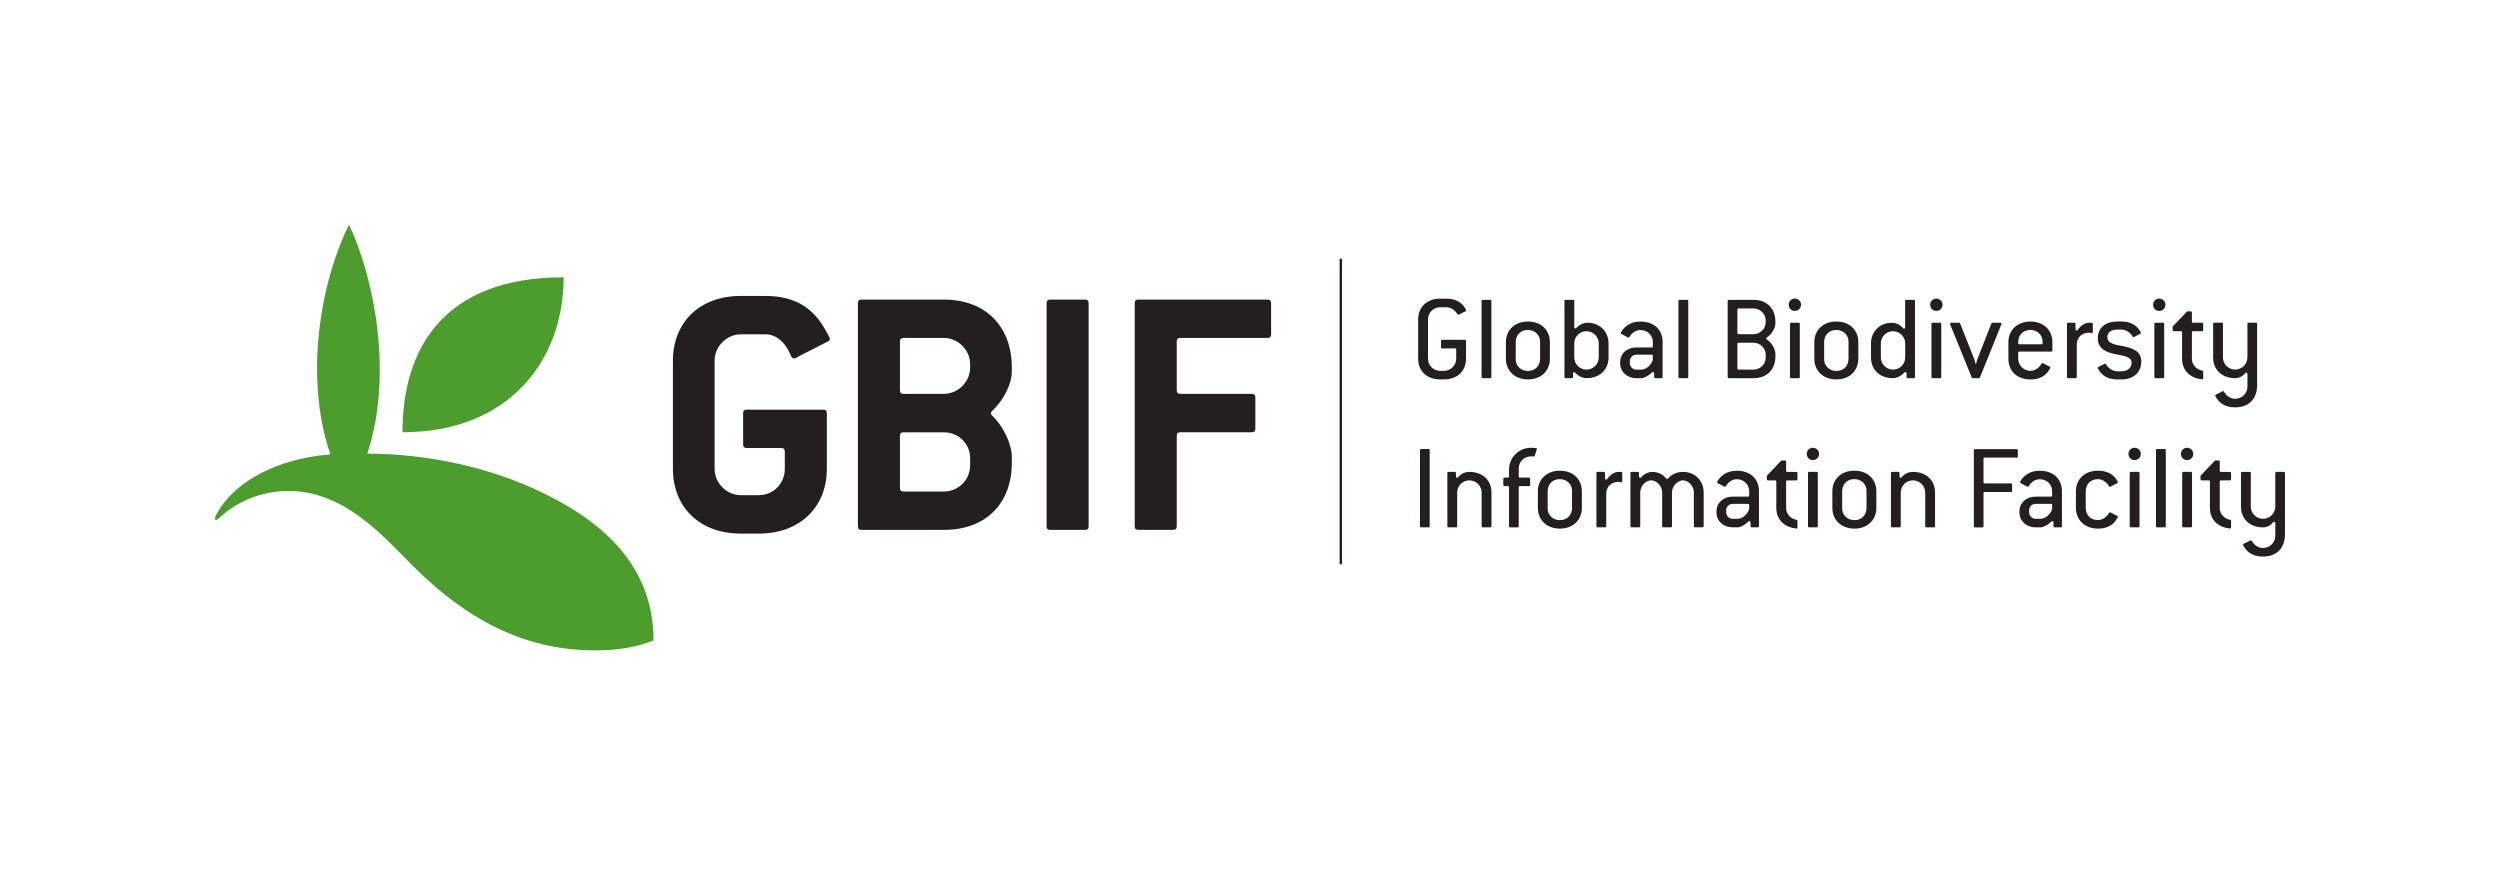
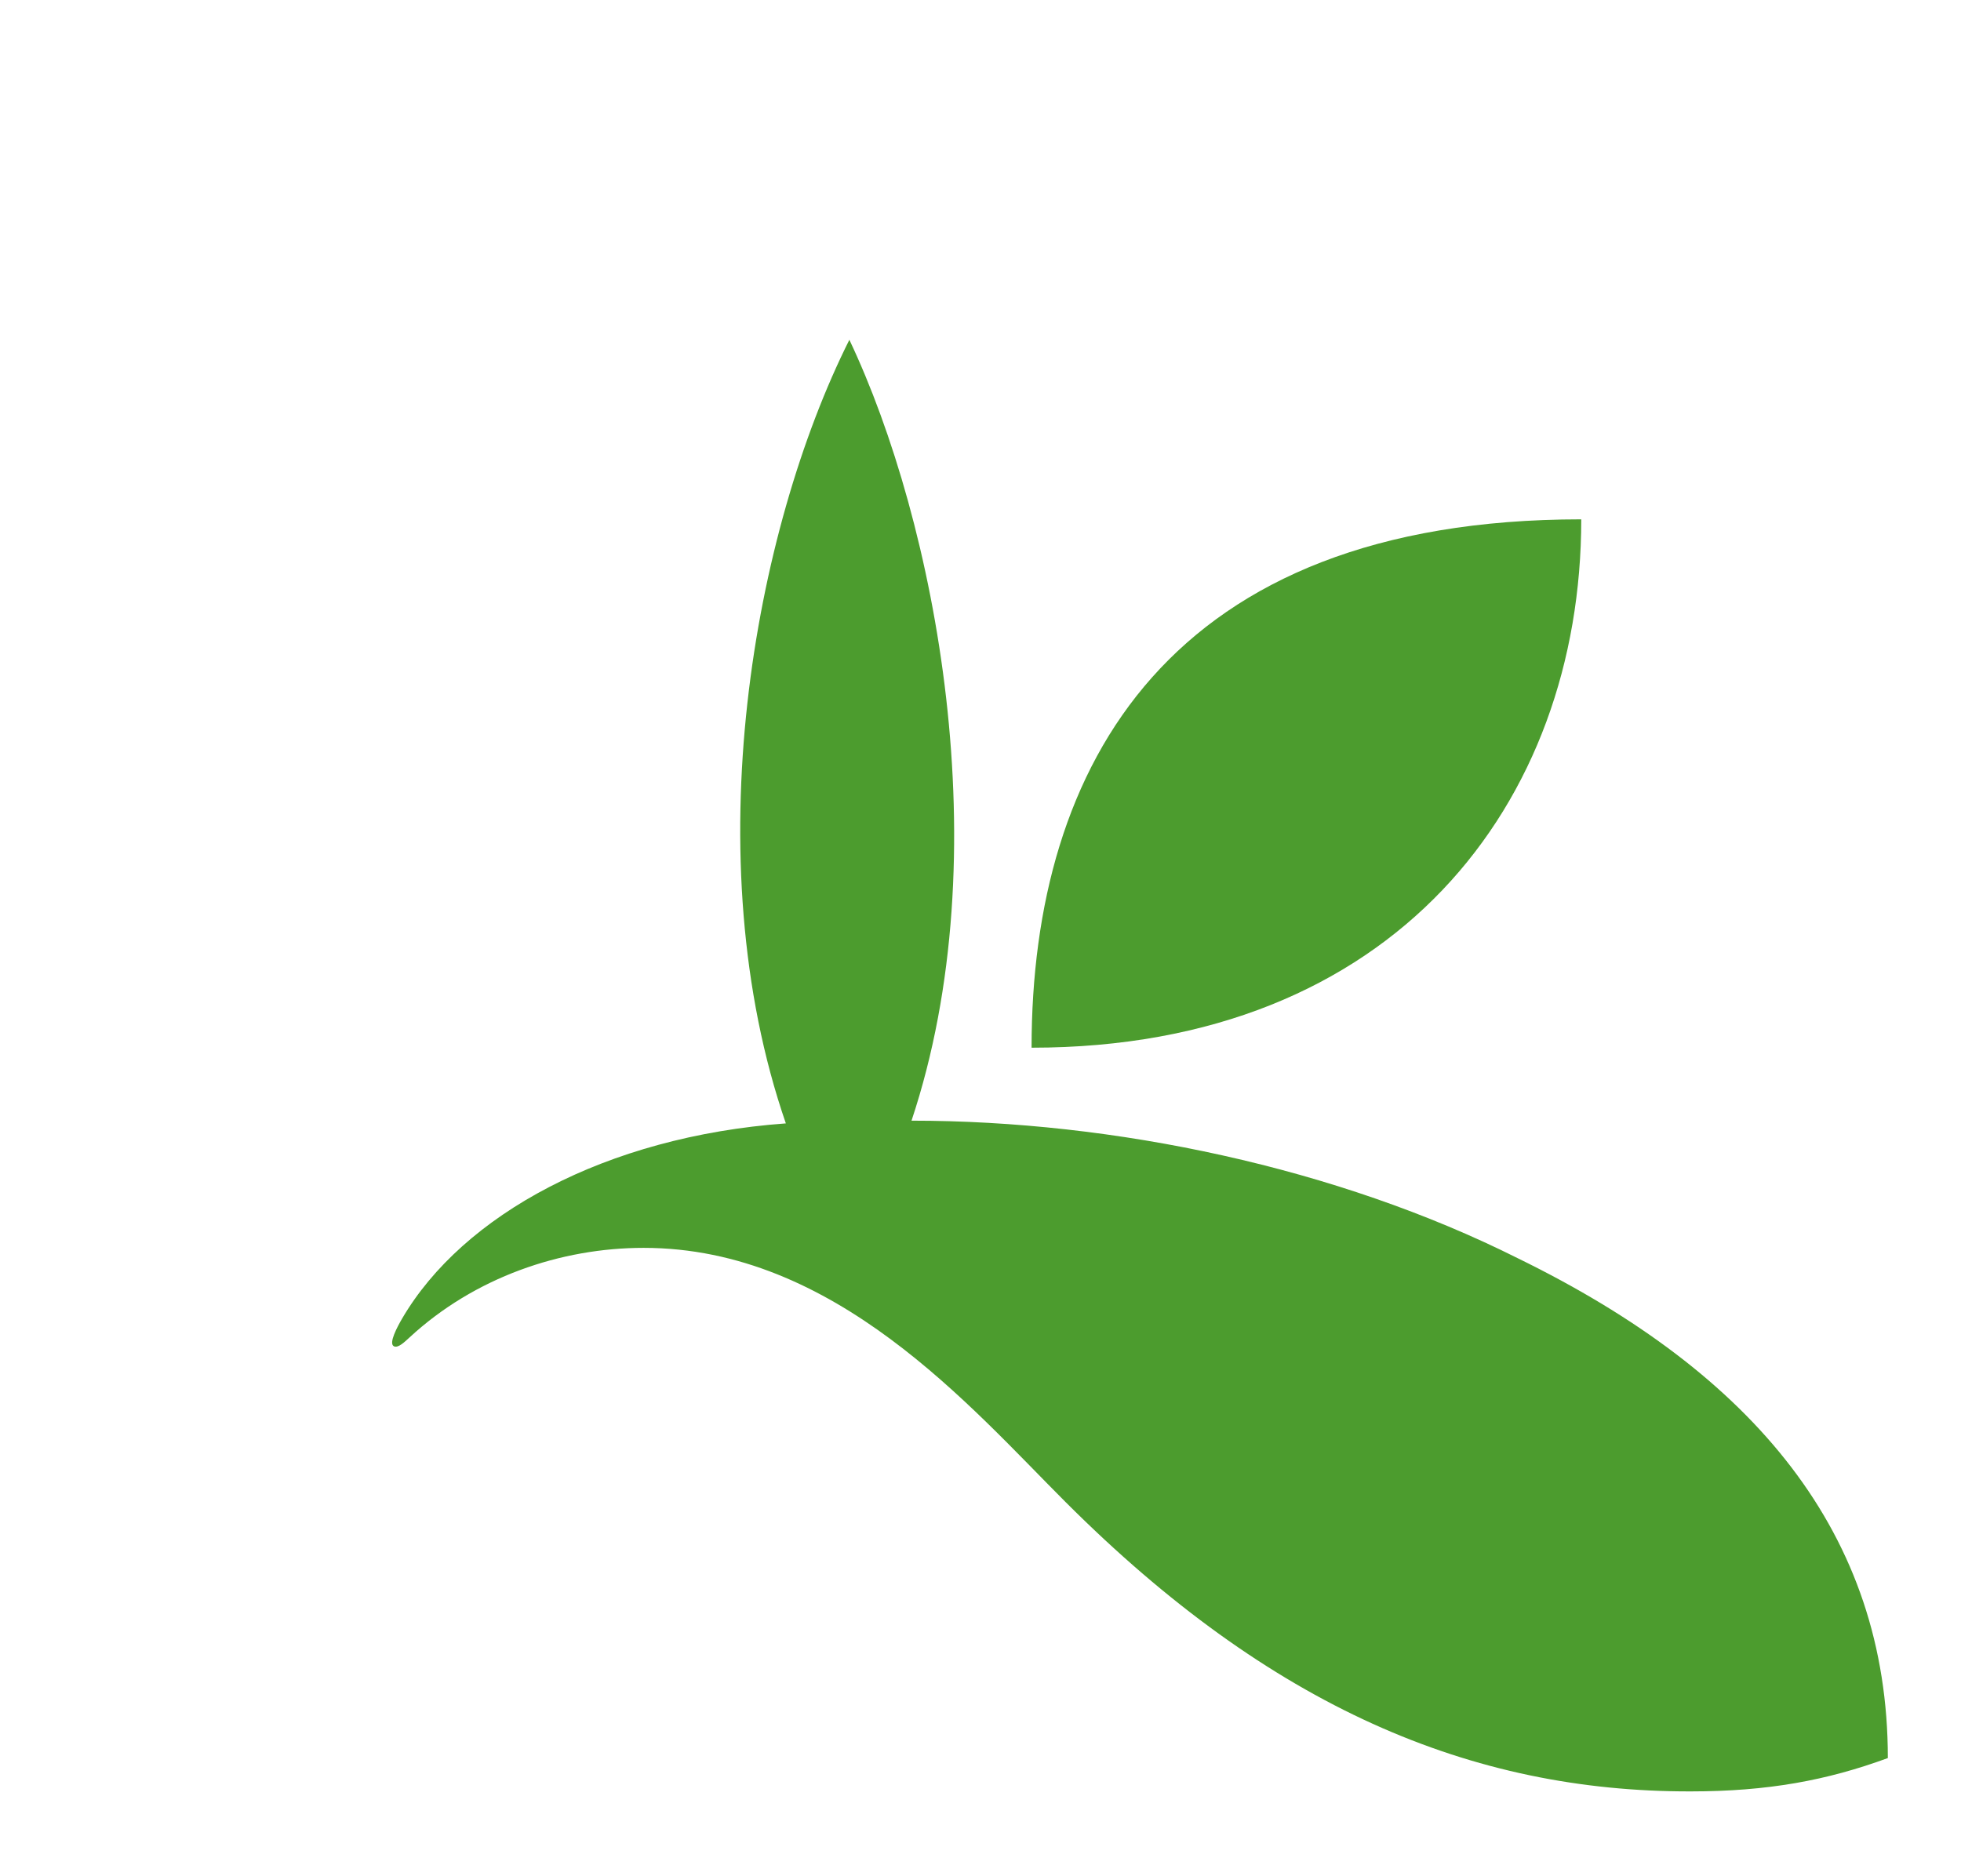
- <svg xmlns="http://www.w3.org/2000/svg" id="Layer_1" width="1000" height="350" viewBox="0 0 1000 350">
-   <defs>
-     <style>.cls-1{fill:#231f20;}.cls-2{fill:#4c9c2e;}</style>
-   </defs>
-   <path class="cls-2" d="M160.99,172.9c0-33.23,16.22-61.98,64.47-61.98,0,33.3-21.91,61.98-64.47,61.98" />
-   <path class="cls-2" d="M238.3,260.14c9.04,0,15.98-1.29,23.12-3.91,0-26.3-15.69-45.09-43.4-58.63-21.21-10.63-47.31-16.14-71.11-16.14,10.44-31.35,2.83-70.25-7.29-91.6-11.21,22.37-18.21,60.72-7.45,91.92-21.14,1.54-37.91,10.75-45.01,22.9-.54,.93-1.61,2.9-.97,3.24,.51,.27,1.32-.56,1.83-1.02,7.64-7.07,17.76-10.52,27.47-10.52,22.45,0,38.29,18.63,49.49,29.82,24.06,24.06,47.58,33.99,73.31,33.94" />
-   <g>
-     <path class="cls-1" d="M331.02,136.64l-11.7,6c-.58,.29-1.17,.73-1.75,.73-.44,0-.88-.29-1.17-1.02-2.63-6.29-6.44-8.63-10.38-8.63h-9.65c-5.7,0-10.53,4.83-10.53,10.53v43.29c0,5.7,4.83,10.53,10.53,10.53h7.17c5.85,0,10.38-4.68,10.38-10.53v-6.87c0-1.02-.44-1.46-1.46-1.46h-13.75c-1.02,0-1.46-.44-1.46-1.46v-12.43c0-1.02,.44-1.46,1.46-1.46h30.57c1.02,0,1.46,.44,1.46,1.46v22.23c0,15.21-10.68,25.89-27.2,25.89h-7.17c-16.67,0-27.2-10.68-27.2-25.89v-43.29c0-15.21,10.53-25.89,27.2-25.89h9.65c12.14,0,18.72,4.97,23.11,11.85,1.32,2.19,2.78,4.53,2.78,5.41,0,.44-.29,.73-.88,1.02Z" />
-     <path class="cls-1" d="M377.53,211.96h-32.91c-1.02,0-1.46-.44-1.46-1.46V121.29c0-1.02,.44-1.46,1.46-1.46h32.91c16.67,0,27.2,10.68,27.2,27.2v1.46c0,5.41-3.51,11.7-7.75,15.8-.44,.29-.58,.73-.58,1.02s.15,.73,.58,1.02c4.24,4.1,7.75,11.12,7.75,16.53v2.19c0,16.53-10.53,26.91-27.2,26.91Zm10.53-66.25c0-5.7-4.83-10.53-10.53-10.53h-16.09c-1.02,0-1.46,.44-1.46,1.46v19.45c0,1.02,.44,1.46,1.46,1.46h16.09c5.7,0,10.53-4.83,10.53-10.53v-1.32Zm0,37.59c0-5.85-4.68-10.38-10.53-10.38h-16.09c-1.02,0-1.46,.44-1.46,1.46v20.77c0,1.02,.44,1.46,1.46,1.46h16.09c5.7,0,10.53-4.53,10.53-10.53v-2.78Z" />
-     <path class="cls-1" d="M433.99,211.96h-13.89c-1.02,0-1.46-.44-1.46-1.46V121.29c0-1.02,.44-1.46,1.46-1.46h13.89c1.02,0,1.46,.44,1.46,1.46v89.21c0,1.02-.44,1.46-1.46,1.46Z" />
-     <path class="cls-1" d="M506.97,135.18h-34.81c-1.02,0-1.46,.44-1.46,1.46v19.45c0,1.02,.44,1.46,1.46,1.46h28.52c1.02,0,1.46,.44,1.46,1.46v12.43c0,1.02-.44,1.46-1.46,1.46h-28.52c-1.02,0-1.46,.44-1.46,1.46v36.12c0,1.02-.44,1.46-1.46,1.46h-13.89c-1.02,0-1.46-.44-1.46-1.46V121.29c0-1.02,.44-1.46,1.46-1.46h51.63c1.02,0,1.46,.44,1.46,1.46v12.43c0,1.02-.44,1.46-1.46,1.46Z" />
-   </g>
-   <rect class="cls-1" x="535.84" y="103.49" width=".98" height="122.21" />
-   <g>
-     <path class="cls-1" d="M577.6,151.77h-1.54c-5.37,0-8.8-3.38-8.8-8.3v-15.71c0-4.87,3.43-8.3,8.8-8.3h2.44c2.73,0,4.62,.8,5.97,1.94,.85,.7,1.44,1.54,1.94,2.44,.15,.3,.05,.55-.25,.7l-2.63,1.29c-.25,.15-.45,.05-.6-.2-1.04-1.79-2.78-2.73-4.42-2.73h-2.44c-2.69,0-4.87,2.14-4.87,4.87v15.71c0,2.64,2.14,4.87,4.87,4.87h1.54c2.63,0,4.87-2.19,4.87-4.87v-3.63c0-.35-.15-.5-.5-.5h-5.07c-.35,0-.5-.15-.5-.5v-2.44c0-.35,.15-.5,.5-.5h9c.35,0,.5,.15,.5,.5v7.06c0,4.87-3.43,8.3-8.8,8.3Z" />
-     <path class="cls-1" d="M596.05,151.27h-2.93c-.35,0-.5-.15-.5-.5v-30.33c0-.35,.15-.5,.5-.5h2.93c.35,0,.5,.15,.5,.5v30.33c0,.35-.15,.5-.5,.5Z" />
-     <path class="cls-1" d="M611.16,151.77c-5.27,0-8.8-3.48-8.8-8.25v-6.66c0-4.72,3.43-8.25,8.8-8.25s8.8,3.48,8.8,8.25v6.66c0,4.72-3.43,8.25-8.8,8.25Zm4.87-15.17c0-2.54-2.04-4.62-4.87-4.62-3.08,0-4.87,2.19-4.87,4.87v6.91c0,2.54,2.04,4.62,4.87,4.62,3.08,0,4.87-2.19,4.87-4.87v-6.91Z" />
-     <path class="cls-1" d="M634.58,151.27c-1.24,0-3.08-.65-4.52-2.19-.4-.4-.84-.25-.84,.35v1.34c0,.35-.15,.5-.5,.5h-2.44c-.35,0-.5-.15-.5-.5v-30.33c0-.35,.15-.5,.5-.5h2.93c.35,0,.5,.15,.5,.5v10.39c0,.55,.5,.75,.84,.35,1.34-1.49,3.08-2.09,4.52-2.09,4.62,0,8.35,3.38,8.35,8.25v5.62c0,4.87-3.48,8.3-8.85,8.3Zm4.92-13.92c0-2.64-2.24-4.87-4.92-4.87s-4.87,2.19-4.87,4.87v5.62c0,2.64,2.19,4.87,4.87,4.87s4.92-2.19,4.92-4.87v-5.62Z" />
-     <path class="cls-1" d="M664.57,151.27h-2.39c-.35,0-.5-.15-.5-.5v-1.39c0-.55-.5-.8-.9-.4-1.44,1.44-3.18,2.29-4.33,2.29h-1.94c-3.58,0-6.46-2.39-6.46-6.02v-.3c0-3.63,2.88-5.97,6.46-5.97h6.12c.35,0,.5-.15,.5-.5v-1.69c0-2.69-2.19-4.77-4.92-4.77-1.64,0-3.28,.85-4.38,2.73-.15,.25-.4,.35-.7,.2l-2.54-1.34c-.3-.15-.4-.4-.2-.7,.55-.9,1.19-1.74,2.04-2.39,1.39-1.14,3.28-1.89,5.77-1.89,5.37,0,8.85,3.23,8.85,8.15v13.97c0,.35-.15,.5-.5,.5Zm-3.43-8.9c0-.35-.15-.5-.5-.5h-6.12c-1.44,0-2.59,1.14-2.59,2.59v.8c0,1.39,1.14,2.59,2.59,2.59h1.94c2.14,0,4.08-1.94,4.67-3.93v-1.54Z" />
-     <path class="cls-1" d="M674.81,151.27h-2.93c-.35,0-.5-.15-.5-.5v-30.33c0-.35,.15-.5,.5-.5h2.93c.35,0,.5,.15,.5,.5v30.33c0,.35-.15,.5-.5,.5Z" />
-     <path class="cls-1" d="M701.37,151.27h-9.8c-.35,0-.5-.15-.5-.5v-30.33c0-.35,.15-.5,.5-.5h9.8c5.37,0,8.8,3.43,8.8,8.8v.5c0,1.94-1.54,4.62-3.38,5.72-.45,.25-.45,.6-.05,.85,1.69,1.04,3.43,3.53,3.43,5.97v.75c0,5.37-3.43,8.75-8.8,8.75Zm4.92-23.02c0-2.64-2.19-4.87-4.92-4.87h-5.92c-.35,0-.5,.15-.5,.5v9.3c0,.35,.15,.5,.5,.5h5.92c2.69,0,4.92-2.19,4.92-4.92v-.5Zm0,13.67c0-2.64-2.19-4.82-4.92-4.82h-5.92c-.35,0-.5,.15-.5,.5v9.75c0,.35,.15,.5,.5,.5h5.92c2.69,0,4.92-2.14,4.92-4.87v-1.04Z" />
-     <path class="cls-1" d="M717.93,124.37c-1.39,0-2.44-1.09-2.44-2.49s1.09-2.44,2.44-2.44,2.49,1.04,2.49,2.44-1.09,2.49-2.49,2.49Zm1.49,26.9h-2.93c-.35,0-.5-.15-.5-.5v-21.18c0-.35,.15-.5,.5-.5h2.93c.35,0,.5,.15,.5,.5v21.18c0,.35-.15,.5-.5,.5Z" />
-     <path class="cls-1" d="M734.53,151.77c-5.27,0-8.8-3.48-8.8-8.25v-6.66c0-4.72,3.43-8.25,8.8-8.25s8.8,3.48,8.8,8.25v6.66c0,4.72-3.43,8.25-8.8,8.25Zm4.87-15.17c0-2.54-2.04-4.62-4.87-4.62-3.08,0-4.87,2.19-4.87,4.87v6.91c0,2.54,2.04,4.62,4.87,4.62,3.08,0,4.87-2.19,4.87-4.87v-6.91Z" />
-     <path class="cls-1" d="M765.51,151.27h-2.39c-.35,0-.5-.15-.5-.5v-1.39c0-.55-.5-.75-.9-.35-1.49,1.59-3.28,2.24-4.52,2.24-5.37,0-8.8-3.43-8.8-8.3v-5.62c0-4.87,3.63-8.25,8.3-8.25,1.49,0,3.23,.6,4.52,2.14,.35,.45,.84,.25,.84-.35v-10.44c0-.35,.15-.5,.5-.5h2.93c.35,0,.5,.15,.5,.5v30.33c0,.35-.15,.5-.5,.5Zm-3.43-13.92c0-2.64-2.19-4.87-4.87-4.87s-4.87,2.19-4.87,4.87v5.62c0,2.64,2.19,4.87,4.87,4.87s4.87-2.19,4.87-4.87v-5.62Z" />
-     <path class="cls-1" d="M774.52,124.37c-1.39,0-2.44-1.09-2.44-2.49s1.09-2.44,2.44-2.44,2.49,1.04,2.49,2.44-1.09,2.49-2.49,2.49Zm1.49,26.9h-2.93c-.35,0-.5-.15-.5-.5v-21.18c0-.35,.15-.5,.5-.5h2.93c.35,0,.5,.15,.5,.5v21.18c0,.35-.15,.5-.5,.5Z" />
-     <path class="cls-1" d="M791.97,150.97c-.1,.2-.25,.3-.45,.3h-2.39c-.2,0-.35-.1-.45-.3l-8.6-21.18c-.2-.45,0-.7,.45-.7h3.08c.2,0,.35,.1,.45,.3l5.62,14.22c.1,.25,.5,1.49,.55,1.94h.2c.05-.45,.45-1.69,.55-1.94l5.57-14.22c.1-.2,.25-.3,.45-.3h3.08c.45,0,.65,.25,.45,.7l-8.55,21.18Z" />
-     <path class="cls-1" d="M820.46,140.63h-12.68c-.35,0-.5,.15-.5,.5v2.34c0,2.64,2.19,4.87,4.87,4.87,1.69,0,3.38-.99,4.42-2.83,.15-.25,.4-.35,.65-.2l2.64,1.34c.3,.15,.35,.35,.2,.65-.45,.8-.94,1.59-1.64,2.24-1.34,1.34-3.28,2.24-6.26,2.24-5.37,0-8.8-3.38-8.8-8.3v-6.61c0-4.72,3.43-8.25,8.8-8.25s8.8,3.48,8.8,8.25v3.28c0,.35-.15,.5-.5,.5Zm-3.43-4.03c0-2.54-2.04-4.62-4.87-4.62-3.08,0-4.87,2.19-4.87,4.87v.55c0,.25,.25,.3,.5,.3h8.75c.35,0,.5-.15,.5-.5v-.6Z" />
-     <path class="cls-1" d="M836.48,133.22c-.25-.1-.6-.15-.9-.15-2.73,0-4.87,1.84-4.87,4.77v12.93c0,.35-.15,.5-.5,.5h-2.93c-.35,0-.5-.15-.5-.5v-21.18c0-.35,.15-.5,.5-.5h2.44c.35,0,.5,.15,.5,.5v2.04c0,.55,.5,.8,.84,.35,1.29-1.84,2.98-2.88,4.52-2.88h1.09c.35,0,.45,.2,.45,.55v3.13c0,.4-.25,.6-.65,.45Z" />
-     <path class="cls-1" d="M848.46,151.77h-1.49c-2.78,0-4.62-.8-5.92-1.94-.84-.7-1.44-1.59-1.89-2.44-.15-.3-.05-.5,.25-.65l2.39-1.19c.3-.15,.5-.05,.65,.2,.9,1.64,2.69,2.78,4.52,2.78h1.49c2.78,0,4.18-1.59,4.18-3.43,0-2.44-3.23-2.78-6.71-3.48-3.28-.65-6.81-2.09-6.81-6.27,0-4.52,3.38-6.76,7.86-6.76h1.49c2.59,0,4.42,.7,5.72,1.74,.94,.75,1.59,1.64,2.09,2.54,.15,.3,.05,.55-.25,.7l-2.39,1.19c-.25,.15-.5,.05-.65-.2-1-1.64-2.59-2.73-4.52-2.73h-1.49c-2.88,0-4.03,1.39-4.03,3.03,0,2.73,3.23,2.98,6.61,3.68,3.78,.8,6.96,2.04,6.96,6.07s-2.73,7.16-8.05,7.16Z" />
-     <path class="cls-1" d="M863.68,124.37c-1.39,0-2.44-1.09-2.44-2.49s1.09-2.44,2.44-2.44,2.49,1.04,2.49,2.44-1.09,2.49-2.49,2.49Zm1.49,26.9h-2.93c-.35,0-.5-.15-.5-.5v-21.18c0-.35,.15-.5,.5-.5h2.93c.35,0,.5,.15,.5,.5v21.18c0,.35-.15,.5-.5,.5Z" />
-     <path class="cls-1" d="M880.73,151.72c-2.04-.2-3.73-.9-5.02-1.89-1.84-1.49-2.88-3.68-2.88-6.36v-10.49c0-.35-.15-.5-.5-.5h-2.78c-.35,0-.5-.15-.5-.5v-1.34l5.67-5.97c.05-.05,.25-.15,.35-.15h1.19c.35,0,.5,.15,.5,.5v3.58c0,.35,.15,.5,.5,.5h3.53c.35,0,.5,.15,.5,.5v2.39c0,.35-.15,.5-.5,.5h-3.53c-.35,0-.5,.15-.5,.5v10.49c0,2.29,1.59,4.28,4.13,4.77,.25,.05,.4,.2,.4,.5v2.49c0,.35-.2,.55-.55,.5Z" />
-     <path class="cls-1" d="M894.06,162.95c-2.88,0-4.82-.9-6.22-2.19-.7-.7-1.24-1.44-1.69-2.24-.15-.3-.1-.55,.2-.7l2.64-1.29c.3-.15,.5-.05,.65,.2,.99,1.79,2.73,2.78,4.42,2.78,2.69,0,4.92-2.14,4.92-4.87v-5.02c0-.55-.55-.8-.9-.35-1.09,1.34-2.54,1.99-4.03,1.99-5.37,0-8.8-3.43-8.8-8.3v-13.38c0-.35,.15-.5,.5-.5h2.93c.35,0,.5,.15,.5,.5v13.38c0,2.64,2.19,4.87,4.87,4.87,3.03,0,4.92-2.54,4.92-4.87v-13.38c0-.35,.15-.5,.5-.5h2.88c.35,0,.5,.15,.5,.5v24.51c0,5.07-2.93,8.85-8.8,8.85Z" />
-     <path class="cls-1" d="M571.38,210.94h-2.88c-.35,0-.5-.15-.5-.5v-30.33c0-.35,.15-.5,.5-.5h2.88c.35,0,.5,.15,.5,.5v30.33c0,.35-.15,.5-.5,.5Z" />
-     <path class="cls-1" d="M596.09,210.94h-2.93c-.35,0-.5-.15-.5-.5v-13.43c0-2.64-2.24-4.87-4.92-4.87s-4.87,2.19-4.87,4.87v13.43c0,.35-.15,.5-.5,.5h-2.93c-.35,0-.5-.15-.5-.5v-21.18c0-.35,.15-.5,.5-.5h2.44c.35,0,.5,.15,.5,.5v1.29c0,.55,.5,.8,.84,.35,1.34-1.59,2.98-2.14,4.52-2.14,5.37,0,8.85,3.38,8.85,8.25v13.43c0,.35-.15,.5-.5,.5Z" />
-     <path class="cls-1" d="M613.9,182.25c-.1,.25-.25,.35-.5,.35-.45-.05-.7-.05-1.04-.05-2.69,0-4.87,2.14-4.87,4.87v3.13c0,.35,.15,.5,.5,.5h3.58c.35,0,.5,.15,.5,.5v2.39c0,.35-.15,.5-.5,.5h-3.58c-.35,0-.5,.15-.5,.5v15.51c0,.35-.15,.5-.5,.5h-2.88c-.35,0-.5-.15-.5-.5v-15.51c0-.35-.15-.5-.5-.5h-1.29c-.35,0-.5-.15-.5-.5v-2.39c0-.35,.15-.5,.5-.5h1.29c.35,0,.5-.15,.5-.5v-2.64c0-4.87,3.88-8.8,8.75-8.8,.65,0,1.19,.05,1.94,.1,.4,.05,.55,.25,.4,.65l-.8,2.39Z" />
-     <path class="cls-1" d="M623.94,211.44c-5.27,0-8.8-3.48-8.8-8.25v-6.66c0-4.72,3.43-8.25,8.8-8.25s8.8,3.48,8.8,8.25v6.66c0,4.72-3.43,8.25-8.8,8.25Zm4.87-15.17c0-2.54-2.04-4.62-4.87-4.62-3.08,0-4.87,2.19-4.87,4.87v6.91c0,2.54,2.04,4.62,4.87,4.62,3.08,0,4.87-2.19,4.87-4.87v-6.91Z" />
-     <path class="cls-1" d="M648.26,192.89c-.25-.1-.6-.15-.9-.15-2.73,0-4.87,1.84-4.87,4.77v12.93c0,.35-.15,.5-.5,.5h-2.93c-.35,0-.5-.15-.5-.5v-21.18c0-.35,.15-.5,.5-.5h2.44c.35,0,.5,.15,.5,.5v2.04c0,.55,.5,.8,.84,.35,1.29-1.84,2.98-2.88,4.52-2.88h1.09c.35,0,.45,.2,.45,.55v3.13c0,.4-.25,.6-.65,.45Z" />
-     <path class="cls-1" d="M680.98,210.94h-2.93c-.35,0-.5-.15-.5-.5v-13.43c0-2.69-2.29-4.87-4.38-4.87-1.94,0-4.38,2.14-4.38,4.87v13.43c0,.35-.15,.5-.5,.5h-2.93c-.35,0-.5-.15-.5-.5v-13.43c0-2.69-2.29-4.87-4.38-4.87s-4.38,2.14-4.38,4.87v13.43c0,.35-.15,.5-.5,.5h-2.93c-.35,0-.5-.15-.5-.5v-21.18c0-.35,.15-.5,.5-.5h2.44c.35,0,.5,.15,.5,.5v1.29c0,.55,.4,.8,.8,.4,1.39-1.54,3.08-2.19,4.57-2.19,1.79,0,4.03,.75,5.47,2.59,.25,.35,.55,.3,.8,0,1.59-1.79,3.68-2.59,5.92-2.59,4.72,0,8.3,3.38,8.3,8.25v13.43c0,.35-.15,.5-.5,.5Z" />
-     <path class="cls-1" d="M703.11,210.94h-2.39c-.35,0-.5-.15-.5-.5v-1.39c0-.55-.5-.8-.9-.4-1.44,1.44-3.18,2.29-4.33,2.29h-1.94c-3.58,0-6.46-2.39-6.46-6.02v-.3c0-3.63,2.88-5.97,6.46-5.97h6.12c.35,0,.5-.15,.5-.5v-1.69c0-2.69-2.19-4.77-4.92-4.77-1.64,0-3.28,.85-4.38,2.73-.15,.25-.4,.35-.7,.2l-2.54-1.34c-.3-.15-.4-.4-.2-.7,.55-.9,1.19-1.74,2.04-2.39,1.39-1.14,3.28-1.89,5.77-1.89,5.37,0,8.85,3.23,8.85,8.15v13.97c0,.35-.15,.5-.5,.5Zm-3.43-8.9c0-.35-.15-.5-.5-.5h-6.12c-1.44,0-2.59,1.14-2.59,2.59v.8c0,1.39,1.14,2.59,2.59,2.59h1.94c2.14,0,4.08-1.94,4.67-3.93v-1.54Z" />
-     <path class="cls-1" d="M718.42,211.39c-2.04-.2-3.73-.9-5.02-1.89-1.84-1.49-2.88-3.68-2.88-6.36v-10.49c0-.35-.15-.5-.5-.5h-2.78c-.35,0-.5-.15-.5-.5v-1.34l5.67-5.97c.05-.05,.25-.15,.35-.15h1.19c.35,0,.5,.15,.5,.5v3.58c0,.35,.15,.5,.5,.5h3.53c.35,0,.5,.15,.5,.5v2.39c0,.35-.15,.5-.5,.5h-3.53c-.35,0-.5,.15-.5,.5v10.49c0,2.29,1.59,4.28,4.13,4.77,.25,.05,.4,.2,.4,.5v2.49c0,.35-.2,.55-.55,.5Z" />
-     <path class="cls-1" d="M725.14,184.04c-1.39,0-2.44-1.09-2.44-2.49s1.09-2.44,2.44-2.44,2.49,1.04,2.49,2.44-1.09,2.49-2.49,2.49Zm1.49,26.9h-2.93c-.35,0-.5-.15-.5-.5v-21.18c0-.35,.15-.5,.5-.5h2.93c.35,0,.5,.15,.5,.5v21.18c0,.35-.15,.5-.5,.5Z" />
-     <path class="cls-1" d="M741.74,211.44c-5.27,0-8.8-3.48-8.8-8.25v-6.66c0-4.72,3.43-8.25,8.8-8.25s8.8,3.48,8.8,8.25v6.66c0,4.72-3.43,8.25-8.8,8.25Zm4.87-15.17c0-2.54-2.04-4.62-4.87-4.62-3.08,0-4.87,2.19-4.87,4.87v6.91c0,2.54,2.04,4.62,4.87,4.62,3.08,0,4.87-2.19,4.87-4.87v-6.91Z" />
-     <path class="cls-1" d="M773.52,210.94h-2.93c-.35,0-.5-.15-.5-.5v-13.43c0-2.64-2.24-4.87-4.92-4.87s-4.87,2.19-4.87,4.87v13.43c0,.35-.15,.5-.5,.5h-2.93c-.35,0-.5-.15-.5-.5v-21.18c0-.35,.15-.5,.5-.5h2.44c.35,0,.5,.15,.5,.5v1.29c0,.55,.5,.8,.84,.35,1.34-1.59,2.98-2.14,4.52-2.14,5.37,0,8.85,3.38,8.85,8.25v13.43c0,.35-.15,.5-.5,.5Z" />
-     <path class="cls-1" d="M806.64,183.05h-12.73c-.35,0-.5,.15-.5,.5v9.3c0,.35,.15,.5,.5,.5h10.44c.35,0,.5,.15,.5,.5v2.44c0,.35-.15,.5-.5,.5h-10.44c-.35,0-.5,.15-.5,.5v13.18c0,.35-.15,.5-.5,.5h-2.88c-.35,0-.5-.15-.5-.5v-30.33c0-.35,.15-.5,.5-.5h16.61c.35,0,.5,.15,.5,.5v2.44c0,.35-.15,.5-.5,.5Z" />
-     <path class="cls-1" d="M824.29,210.94h-2.39c-.35,0-.5-.15-.5-.5v-1.39c0-.55-.5-.8-.9-.4-1.44,1.44-3.18,2.29-4.33,2.29h-1.94c-3.58,0-6.46-2.39-6.46-6.02v-.3c0-3.63,2.88-5.97,6.46-5.97h6.12c.35,0,.5-.15,.5-.5v-1.69c0-2.69-2.19-4.77-4.92-4.77-1.64,0-3.28,.85-4.38,2.73-.15,.25-.4,.35-.7,.2l-2.54-1.34c-.3-.15-.4-.4-.2-.7,.55-.9,1.19-1.74,2.04-2.39,1.39-1.14,3.28-1.89,5.77-1.89,5.37,0,8.85,3.23,8.85,8.15v13.97c0,.35-.15,.5-.5,.5Zm-3.43-8.9c0-.35-.15-.5-.5-.5h-6.12c-1.44,0-2.59,1.14-2.59,2.59v.8c0,1.39,1.14,2.59,2.59,2.59h1.94c2.14,0,4.08-1.94,4.67-3.93v-1.54Z" />
-     <path class="cls-1" d="M845.18,209.45c-1.34,1.19-3.23,1.99-6.02,1.99-5.37,0-8.8-3.58-8.8-8.3v-6.61c0-4.72,3.43-8.25,8.8-8.25,2.78,0,4.67,.8,6.02,1.94,.8,.7,1.39,1.49,1.89,2.39,.15,.3,.05,.55-.25,.7l-2.64,1.34c-.25,.15-.45,.05-.6-.2-1.04-1.74-2.73-2.78-4.42-2.78-3.08,0-4.87,2.19-4.87,4.87v6.61c0,2.69,1.79,4.87,4.87,4.87,1.69,0,3.38-.99,4.42-2.83,.15-.25,.4-.35,.65-.2l2.64,1.34c.3,.15,.35,.35,.2,.65-.5,.9-1.09,1.74-1.89,2.49Z" />
-     <path class="cls-1" d="M853.83,184.04c-1.39,0-2.44-1.09-2.44-2.49s1.09-2.44,2.44-2.44,2.49,1.04,2.49,2.44-1.09,2.49-2.49,2.49Zm1.49,26.9h-2.93c-.35,0-.5-.15-.5-.5v-21.18c0-.35,.15-.5,.5-.5h2.93c.35,0,.5,.15,.5,.5v21.18c0,.35-.15,.5-.5,.5Z" />
-     <path class="cls-1" d="M865.82,210.94h-2.93c-.35,0-.5-.15-.5-.5v-30.33c0-.35,.15-.5,.5-.5h2.93c.35,0,.5,.15,.5,.5v30.33c0,.35-.15,.5-.5,.5Z" />
-     <path class="cls-1" d="M874.82,184.04c-1.39,0-2.44-1.09-2.44-2.49s1.09-2.44,2.44-2.44,2.49,1.04,2.49,2.44-1.09,2.49-2.49,2.49Zm1.49,26.9h-2.93c-.35,0-.5-.15-.5-.5v-21.18c0-.35,.15-.5,.5-.5h2.93c.35,0,.5,.15,.5,.5v21.18c0,.35-.15,.5-.5,.5Z" />
-     <path class="cls-1" d="M891.87,211.39c-2.04-.2-3.73-.9-5.02-1.89-1.84-1.49-2.88-3.68-2.88-6.36v-10.49c0-.35-.15-.5-.5-.5h-2.78c-.35,0-.5-.15-.5-.5v-1.34l5.67-5.97c.05-.05,.25-.15,.35-.15h1.19c.35,0,.5,.15,.5,.5v3.58c0,.35,.15,.5,.5,.5h3.53c.35,0,.5,.15,.5,.5v2.39c0,.35-.15,.5-.5,.5h-3.53c-.35,0-.5,.15-.5,.5v10.49c0,2.29,1.59,4.28,4.13,4.77,.25,.05,.4,.2,.4,.5v2.49c0,.35-.2,.55-.55,.5Z" />
-     <path class="cls-1" d="M905.2,222.63c-2.88,0-4.82-.9-6.22-2.19-.7-.7-1.24-1.44-1.69-2.24-.15-.3-.1-.55,.2-.7l2.64-1.29c.3-.15,.5-.05,.65,.2,.99,1.79,2.73,2.78,4.42,2.78,2.69,0,4.92-2.14,4.92-4.87v-5.02c0-.55-.55-.8-.9-.35-1.09,1.34-2.54,1.99-4.03,1.99-5.37,0-8.8-3.43-8.8-8.3v-13.38c0-.35,.15-.5,.5-.5h2.93c.35,0,.5,.15,.5,.5v13.38c0,2.64,2.19,4.87,4.87,4.87,3.03,0,4.92-2.54,4.92-4.87v-13.38c0-.35,.15-.5,.5-.5h2.88c.35,0,.5,.15,.5,.5v24.51c0,5.07-2.93,8.85-8.8,8.85Z" />
-   </g>
+ <svg xmlns="http://www.w3.org/2000/svg" viewBox="40 50 230 220" width="100%" height="100%">
+   <path fill="#4c9c2e" d="M160.99,172.9c0-33.23,16.22-61.98,64.47-61.98,0,33.3-21.91,61.98-64.47,61.98" />
+   <path fill="#4c9c2e" d="M238.3,260.14c9.04,0,15.98-1.29,23.12-3.91,0-26.3-15.69-45.09-43.4-58.63-21.21-10.63-47.31-16.14-71.11-16.14,10.44-31.35,2.83-70.25-7.29-91.6-11.21,22.37-18.21,60.72-7.45,91.92-21.14,1.54-37.91,10.75-45.01,22.9-.54,.93-1.61,2.9-.97,3.24,.51,.27,1.32-.56,1.83-1.02,7.64-7.07,17.76-10.52,27.47-10.52,22.45,0,38.29,18.63,49.49,29.82,24.06,24.06,47.58,33.99,73.31,33.94" />
</svg>
